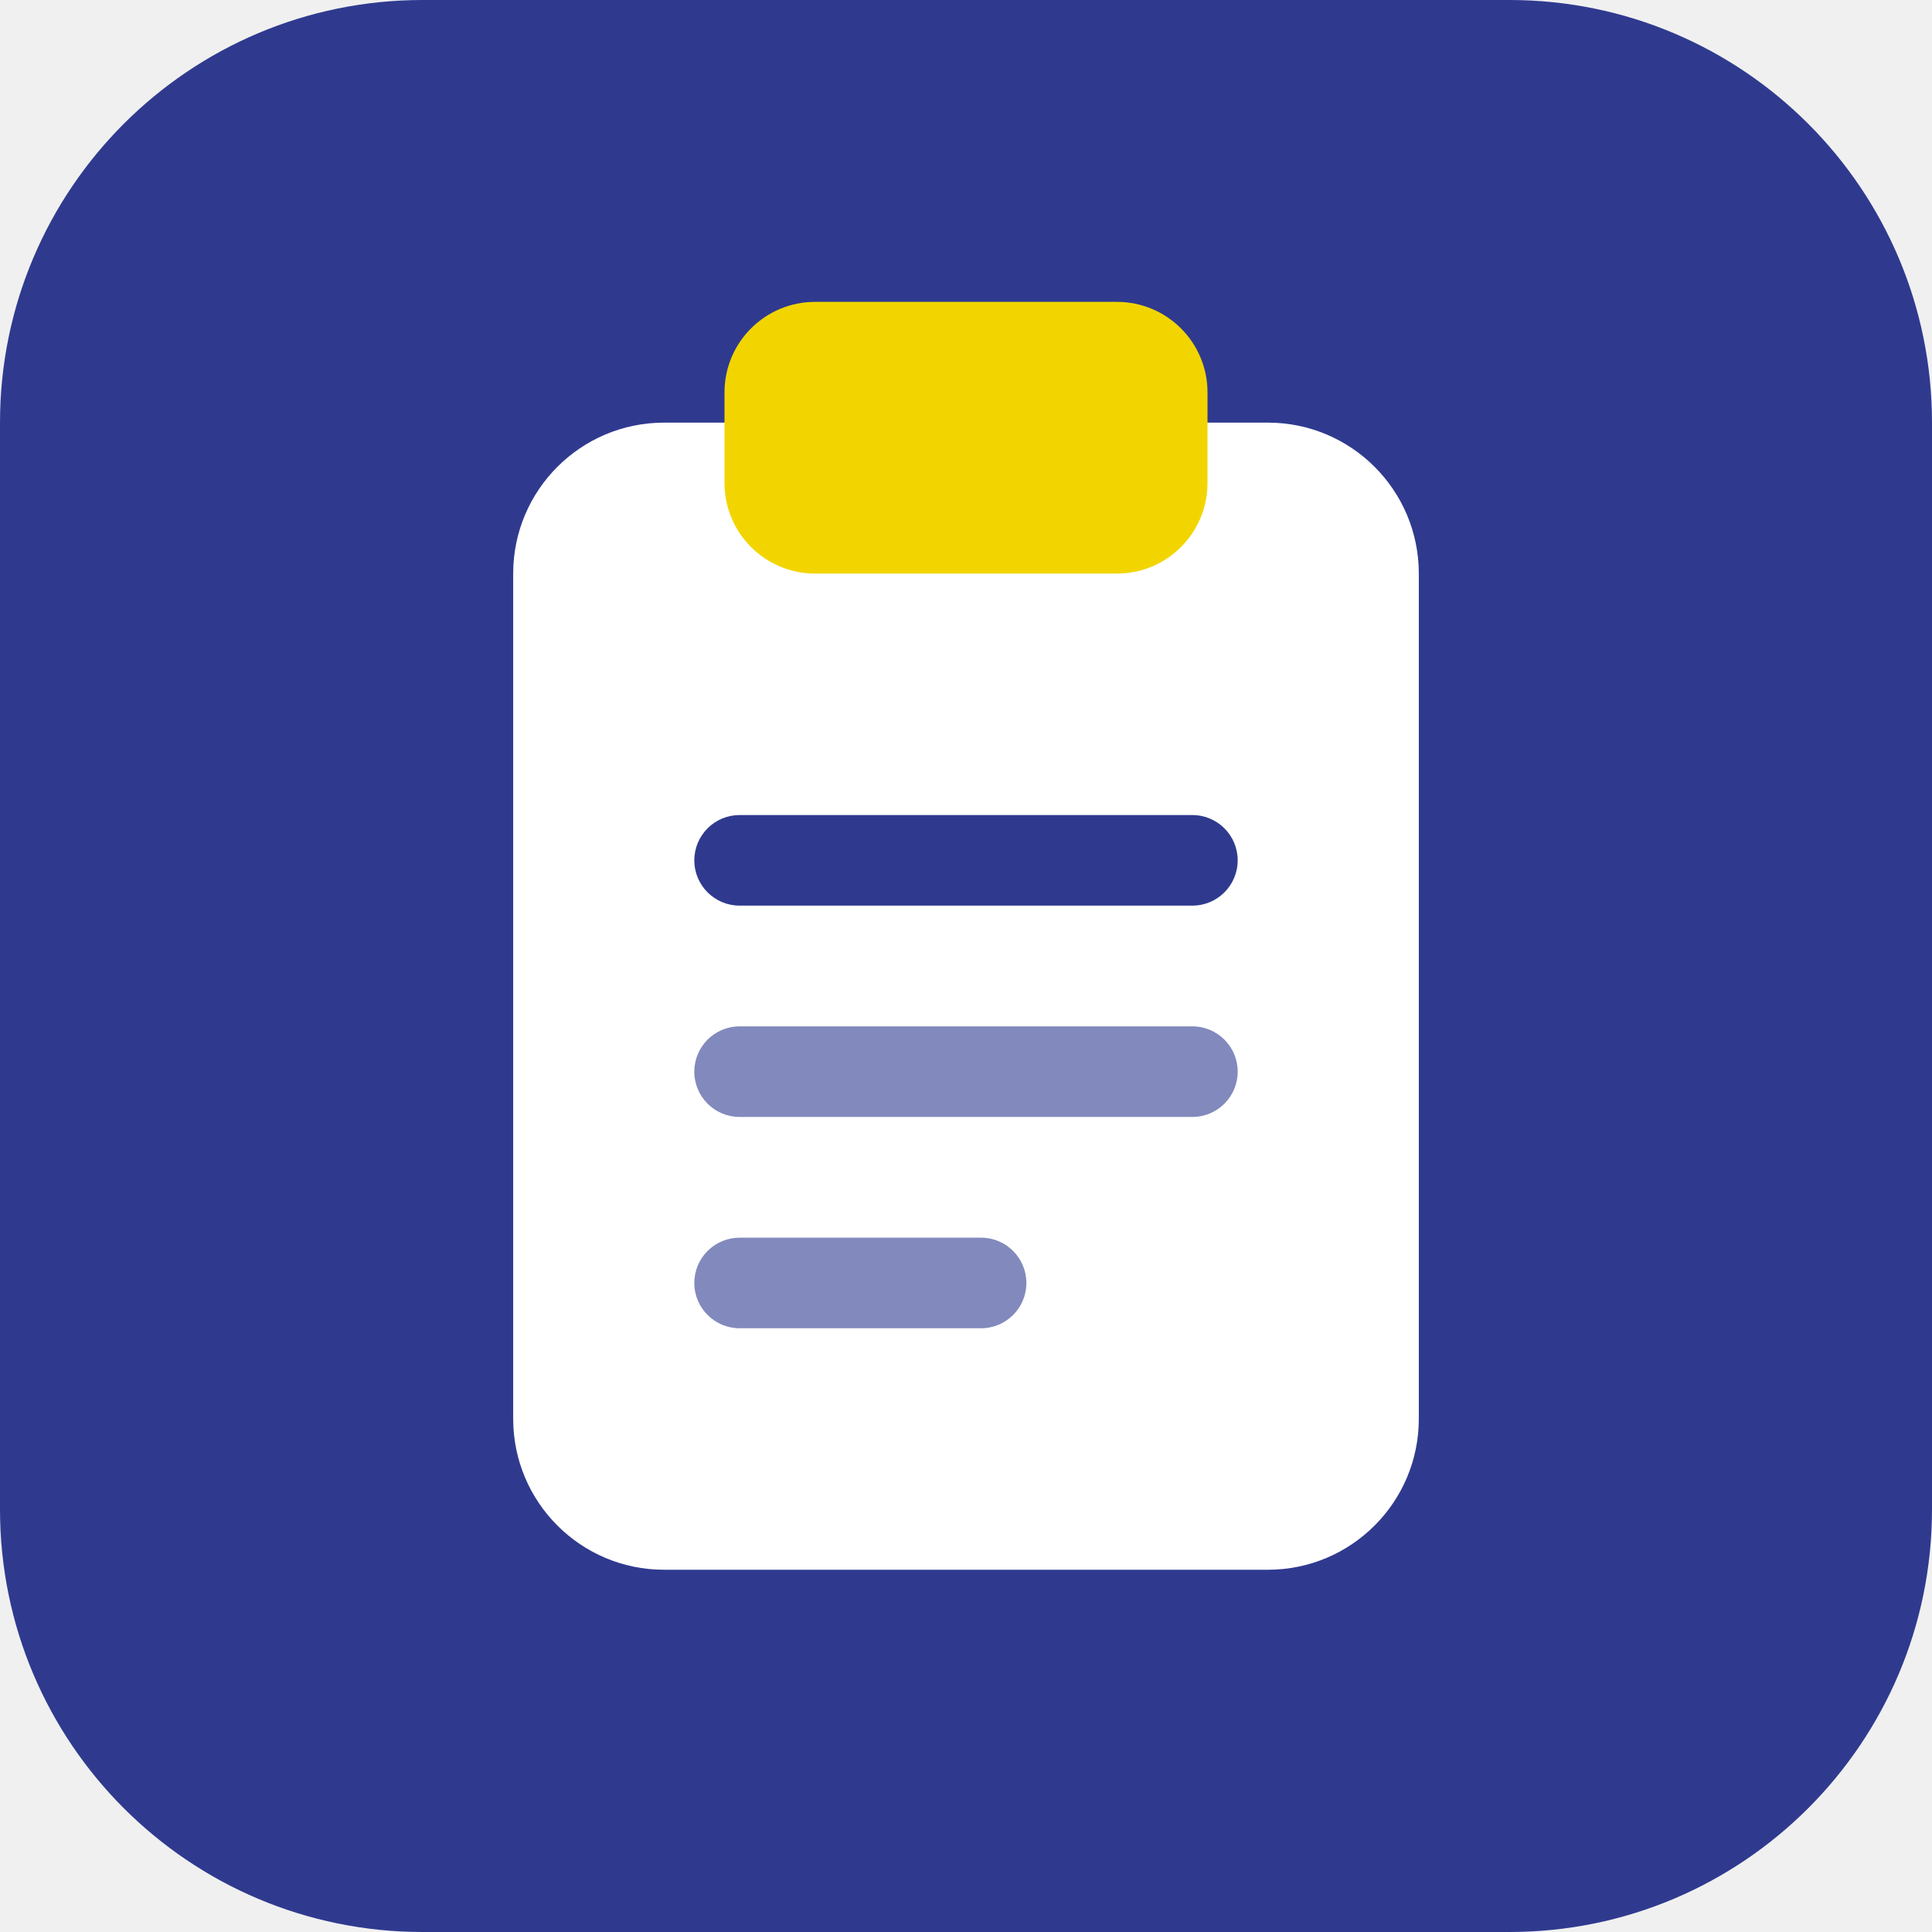
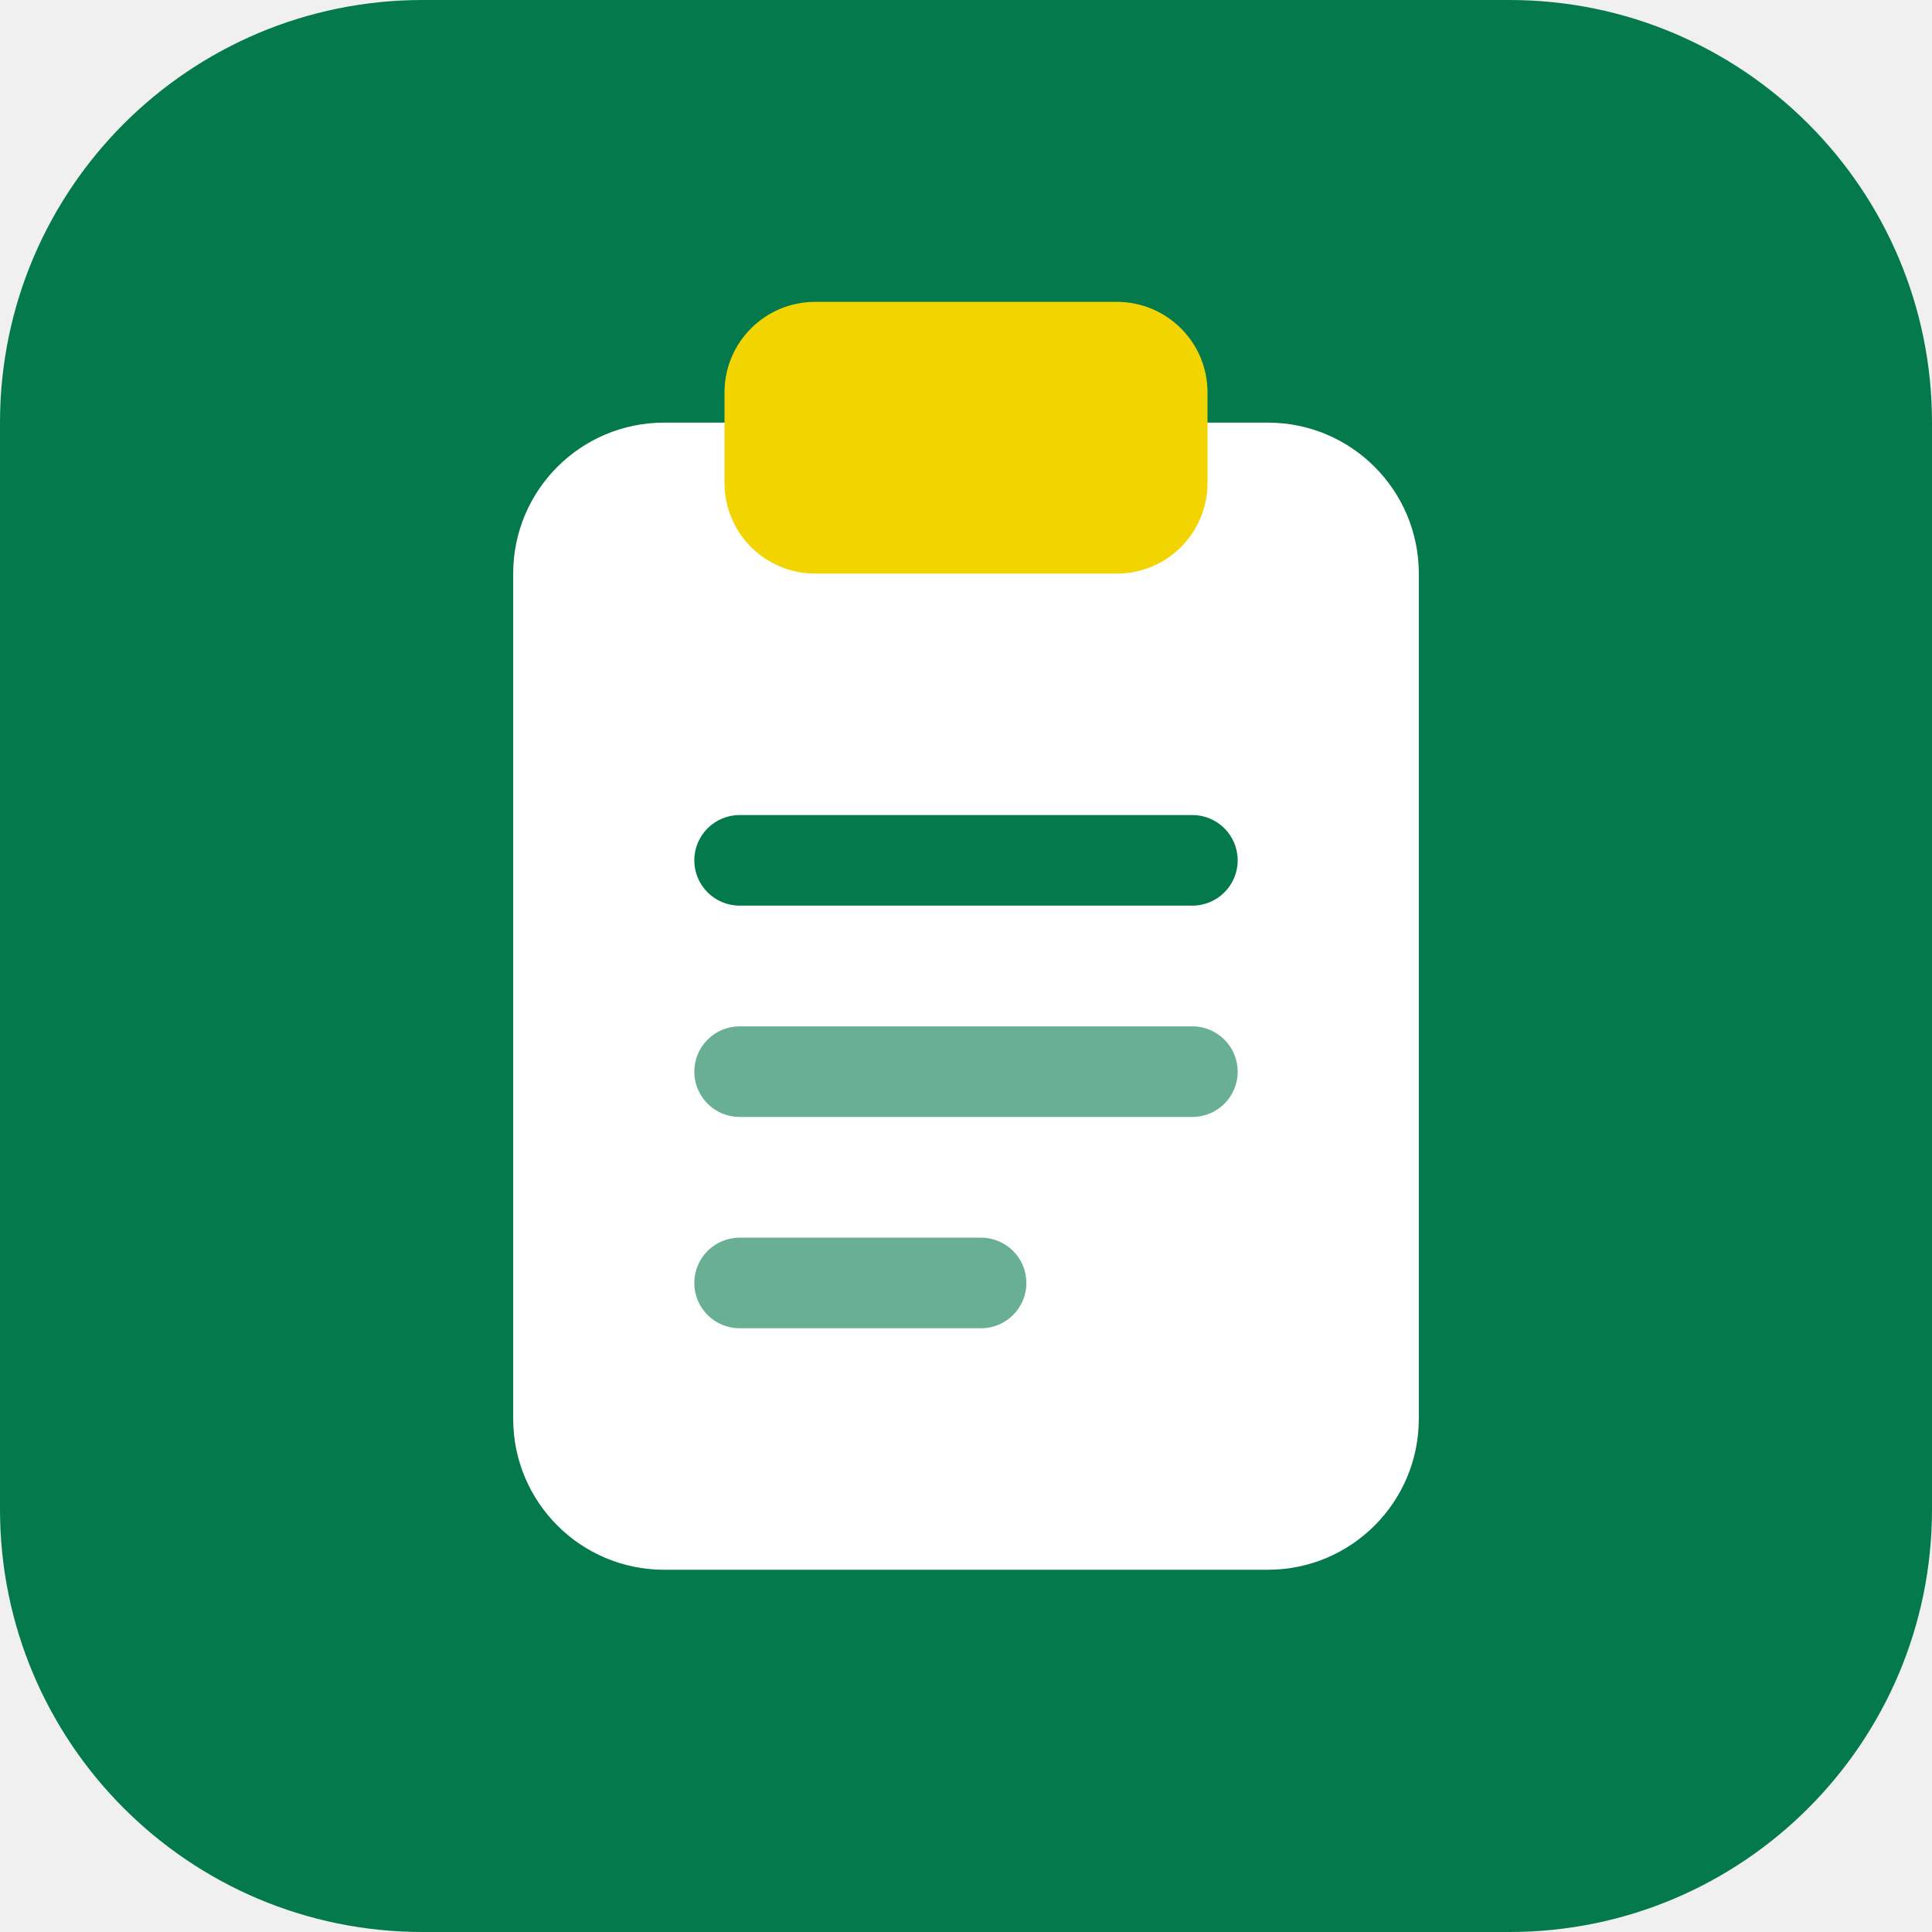
<svg xmlns="http://www.w3.org/2000/svg" viewBox="0 0 64 64">
-   <rect width="64" height="64" rx="14" fill="#2f3a8f" />
+   <rect width="64" height="64" rx="14" fill="#04794b" />
  <rect x="17" y="14" width="30" height="38" rx="5" fill="#ffffff" />
  <rect x="24" y="10" width="16" height="9" rx="3" fill="#f2d500" />
-   <rect x="23" y="27" width="18" height="3" rx="1.5" fill="#2f3a8f" />
-   <rect x="23" y="34" width="18" height="3" rx="1.5" fill="#2f3a8f" opacity=".6" />
-   <rect x="23" y="41" width="11" height="3" rx="1.5" fill="#2f3a8f" opacity=".6" />
+   <rect x="23" y="27" width="18" height="3" rx="1.5" fill="#04794b" />
+   <rect x="23" y="34" width="18" height="3" rx="1.5" fill="#04794b" opacity=".6" />
+   <rect x="23" y="41" width="11" height="3" rx="1.5" fill="#04794b" opacity=".6" />
</svg>
